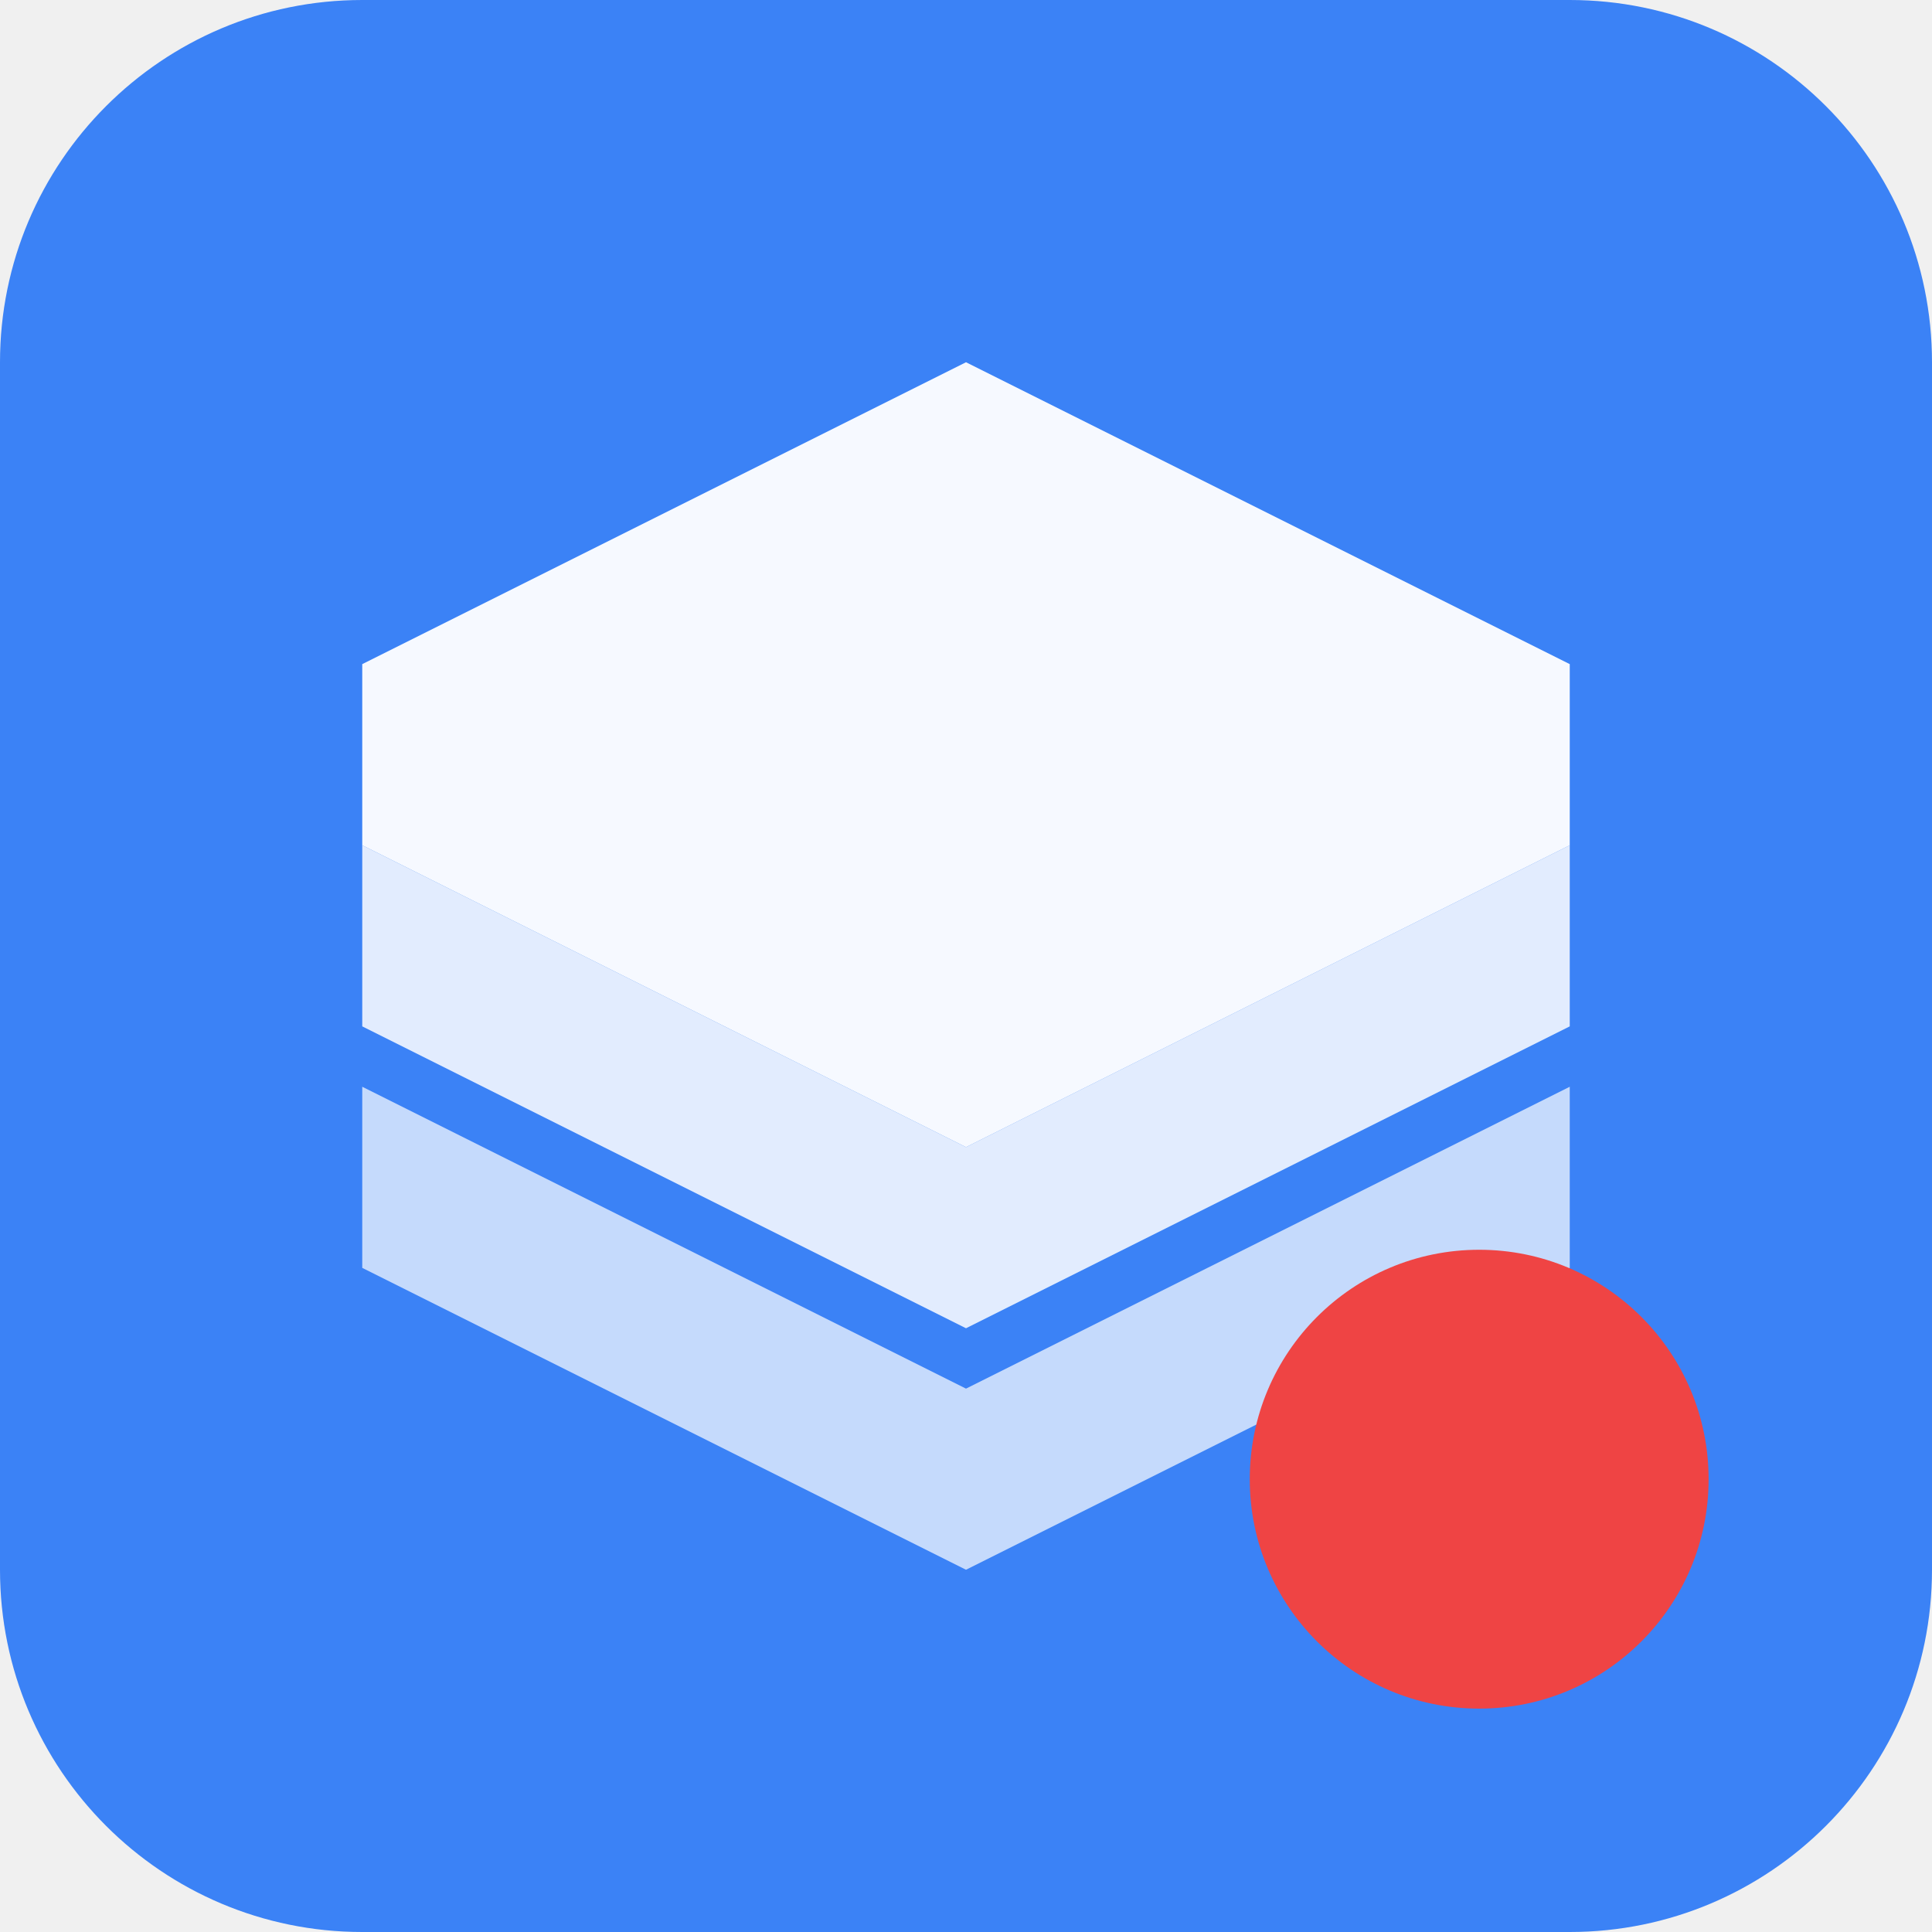
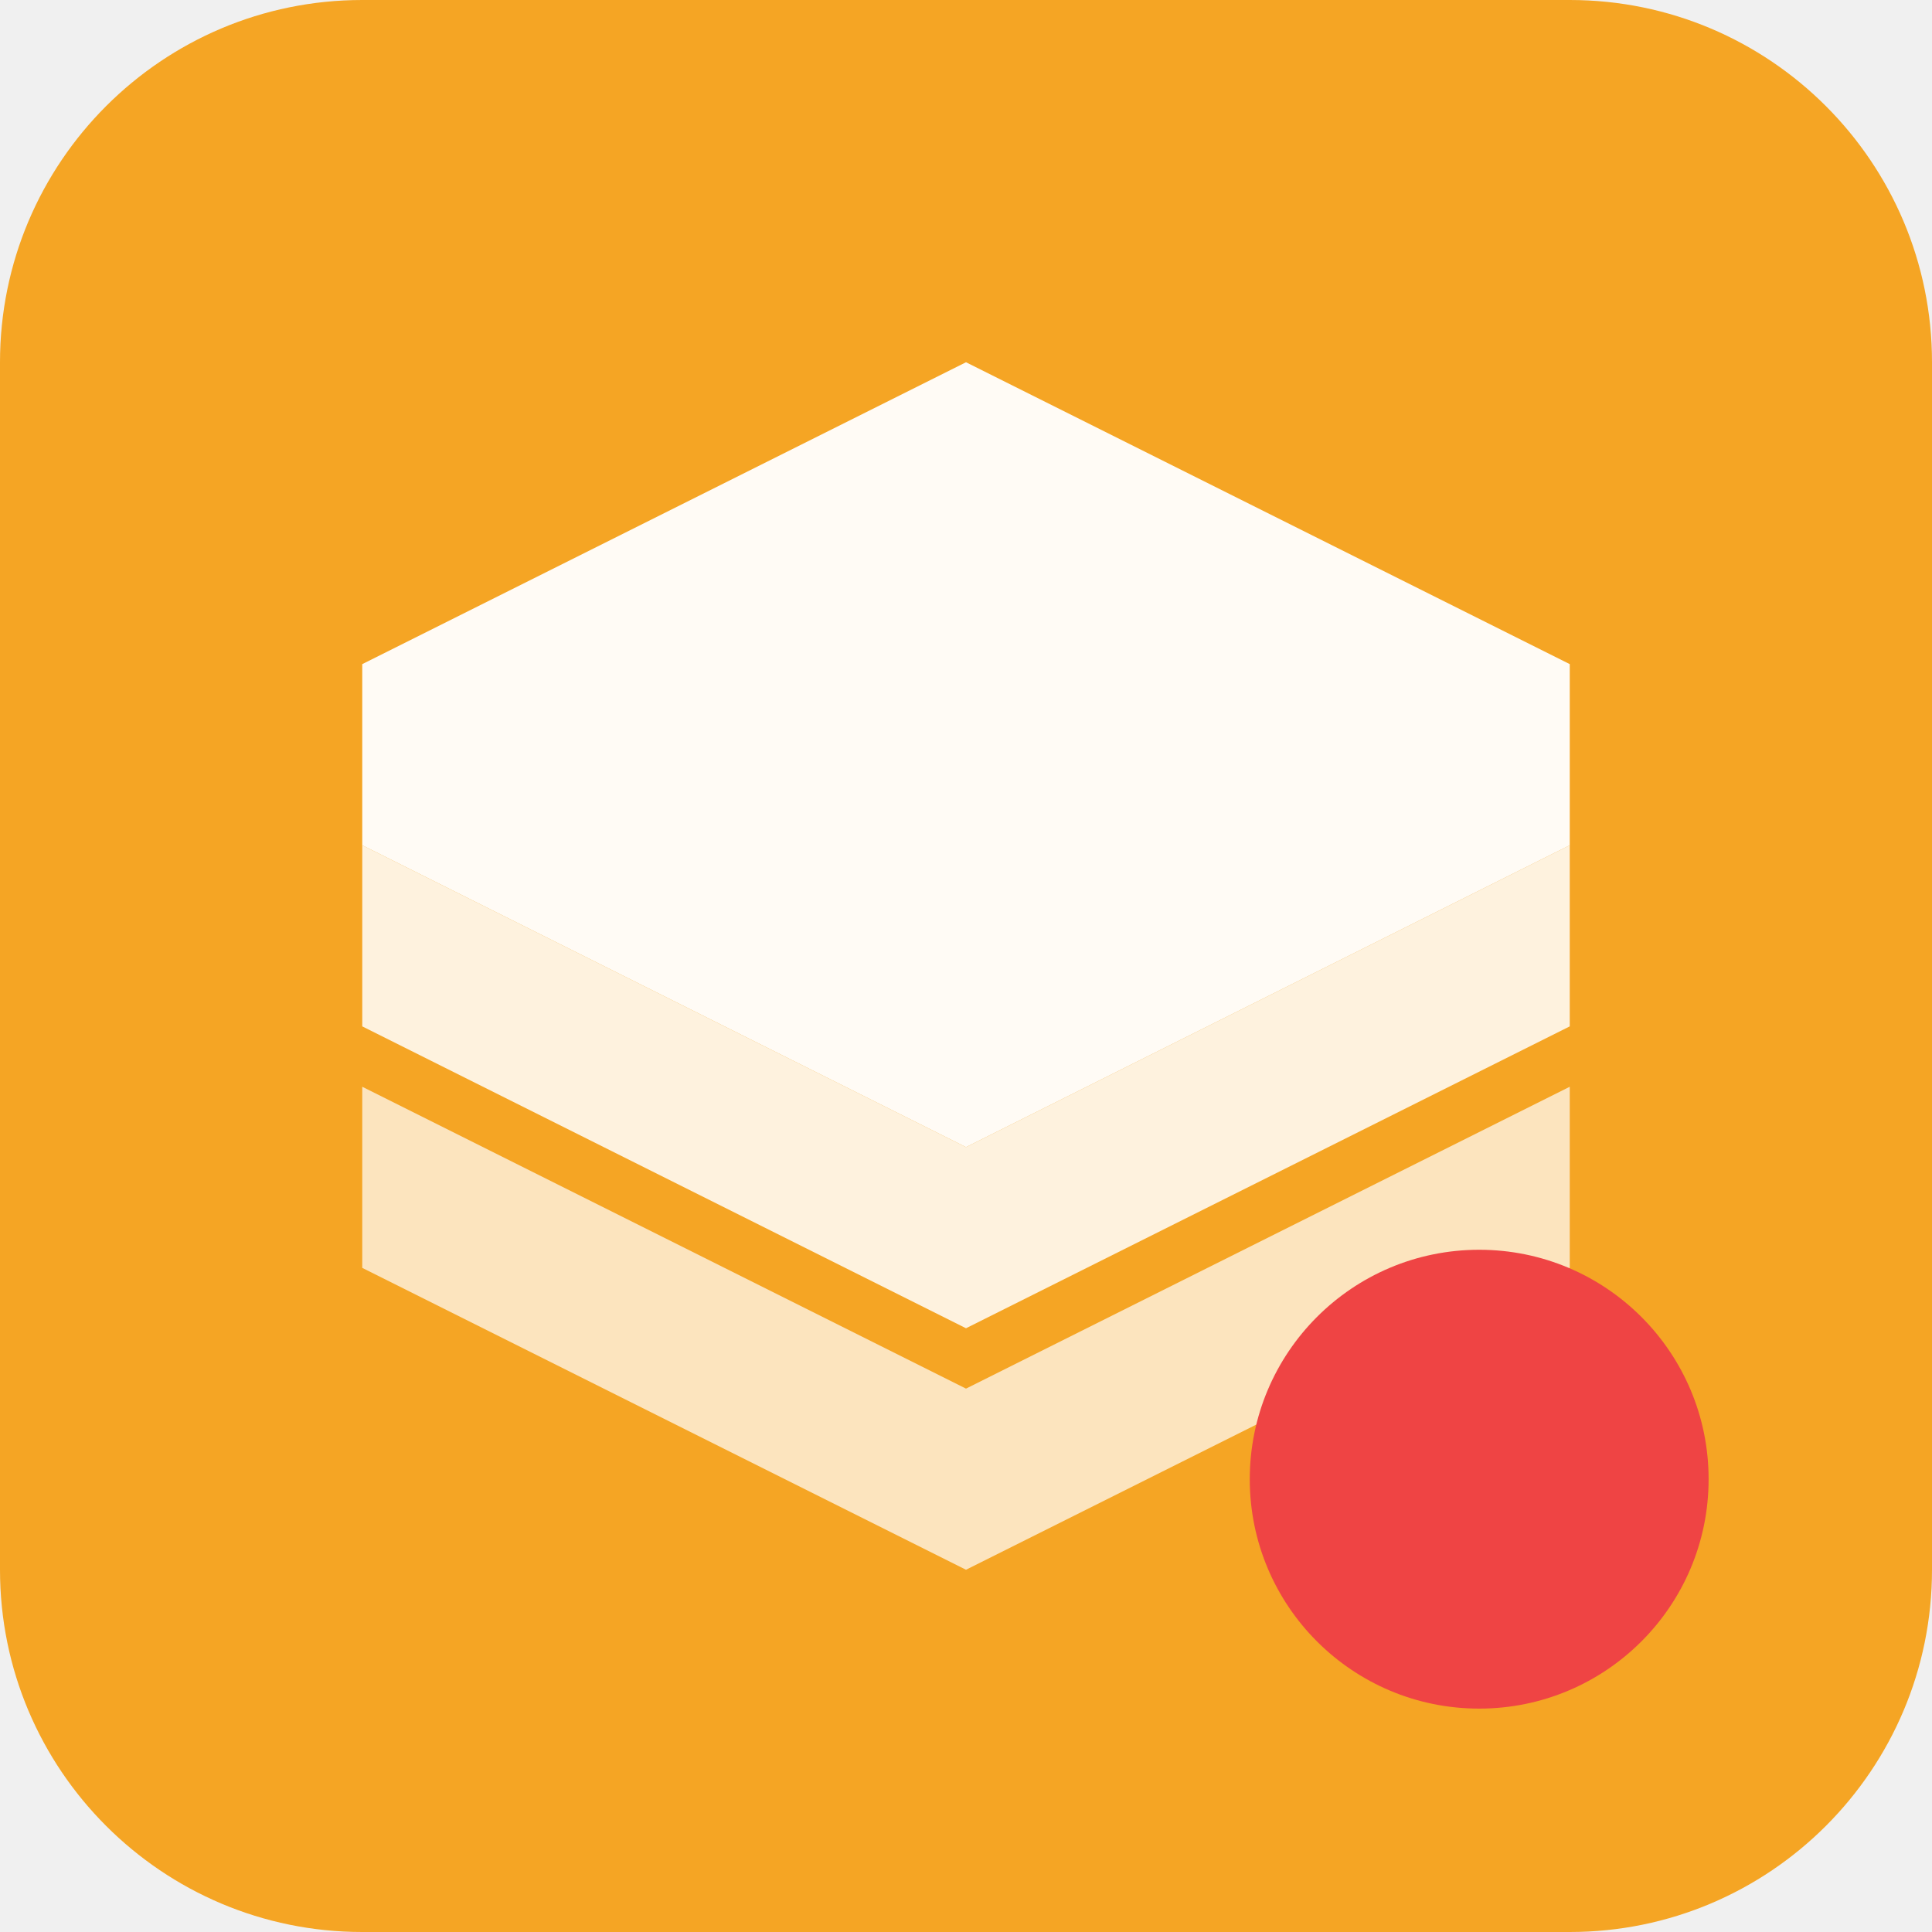
<svg xmlns="http://www.w3.org/2000/svg" viewBox="0 0 32 32" fill="none">
-   <rect width="32" height="32" rx="6" fill="#3b82f6" />
+   <rect width="32" height="32" rx="6" fill="#f5a524" />
  <path d="M16 6L6 11v3l10 5 10-5v-3L16 6z" fill="white" fill-opacity="0.95" />
  <path d="M6 14l10 5 10-5v3l-10 5-10-5v-3z" fill="white" fill-opacity="0.85" />
  <path d="M6 18l10 5 10-5v3l-10 5-10-5v-3z" fill="white" fill-opacity="0.7" />
  <circle cx="24.5" cy="24.5" r="3.8" fill="#ef4444" />
</svg>
